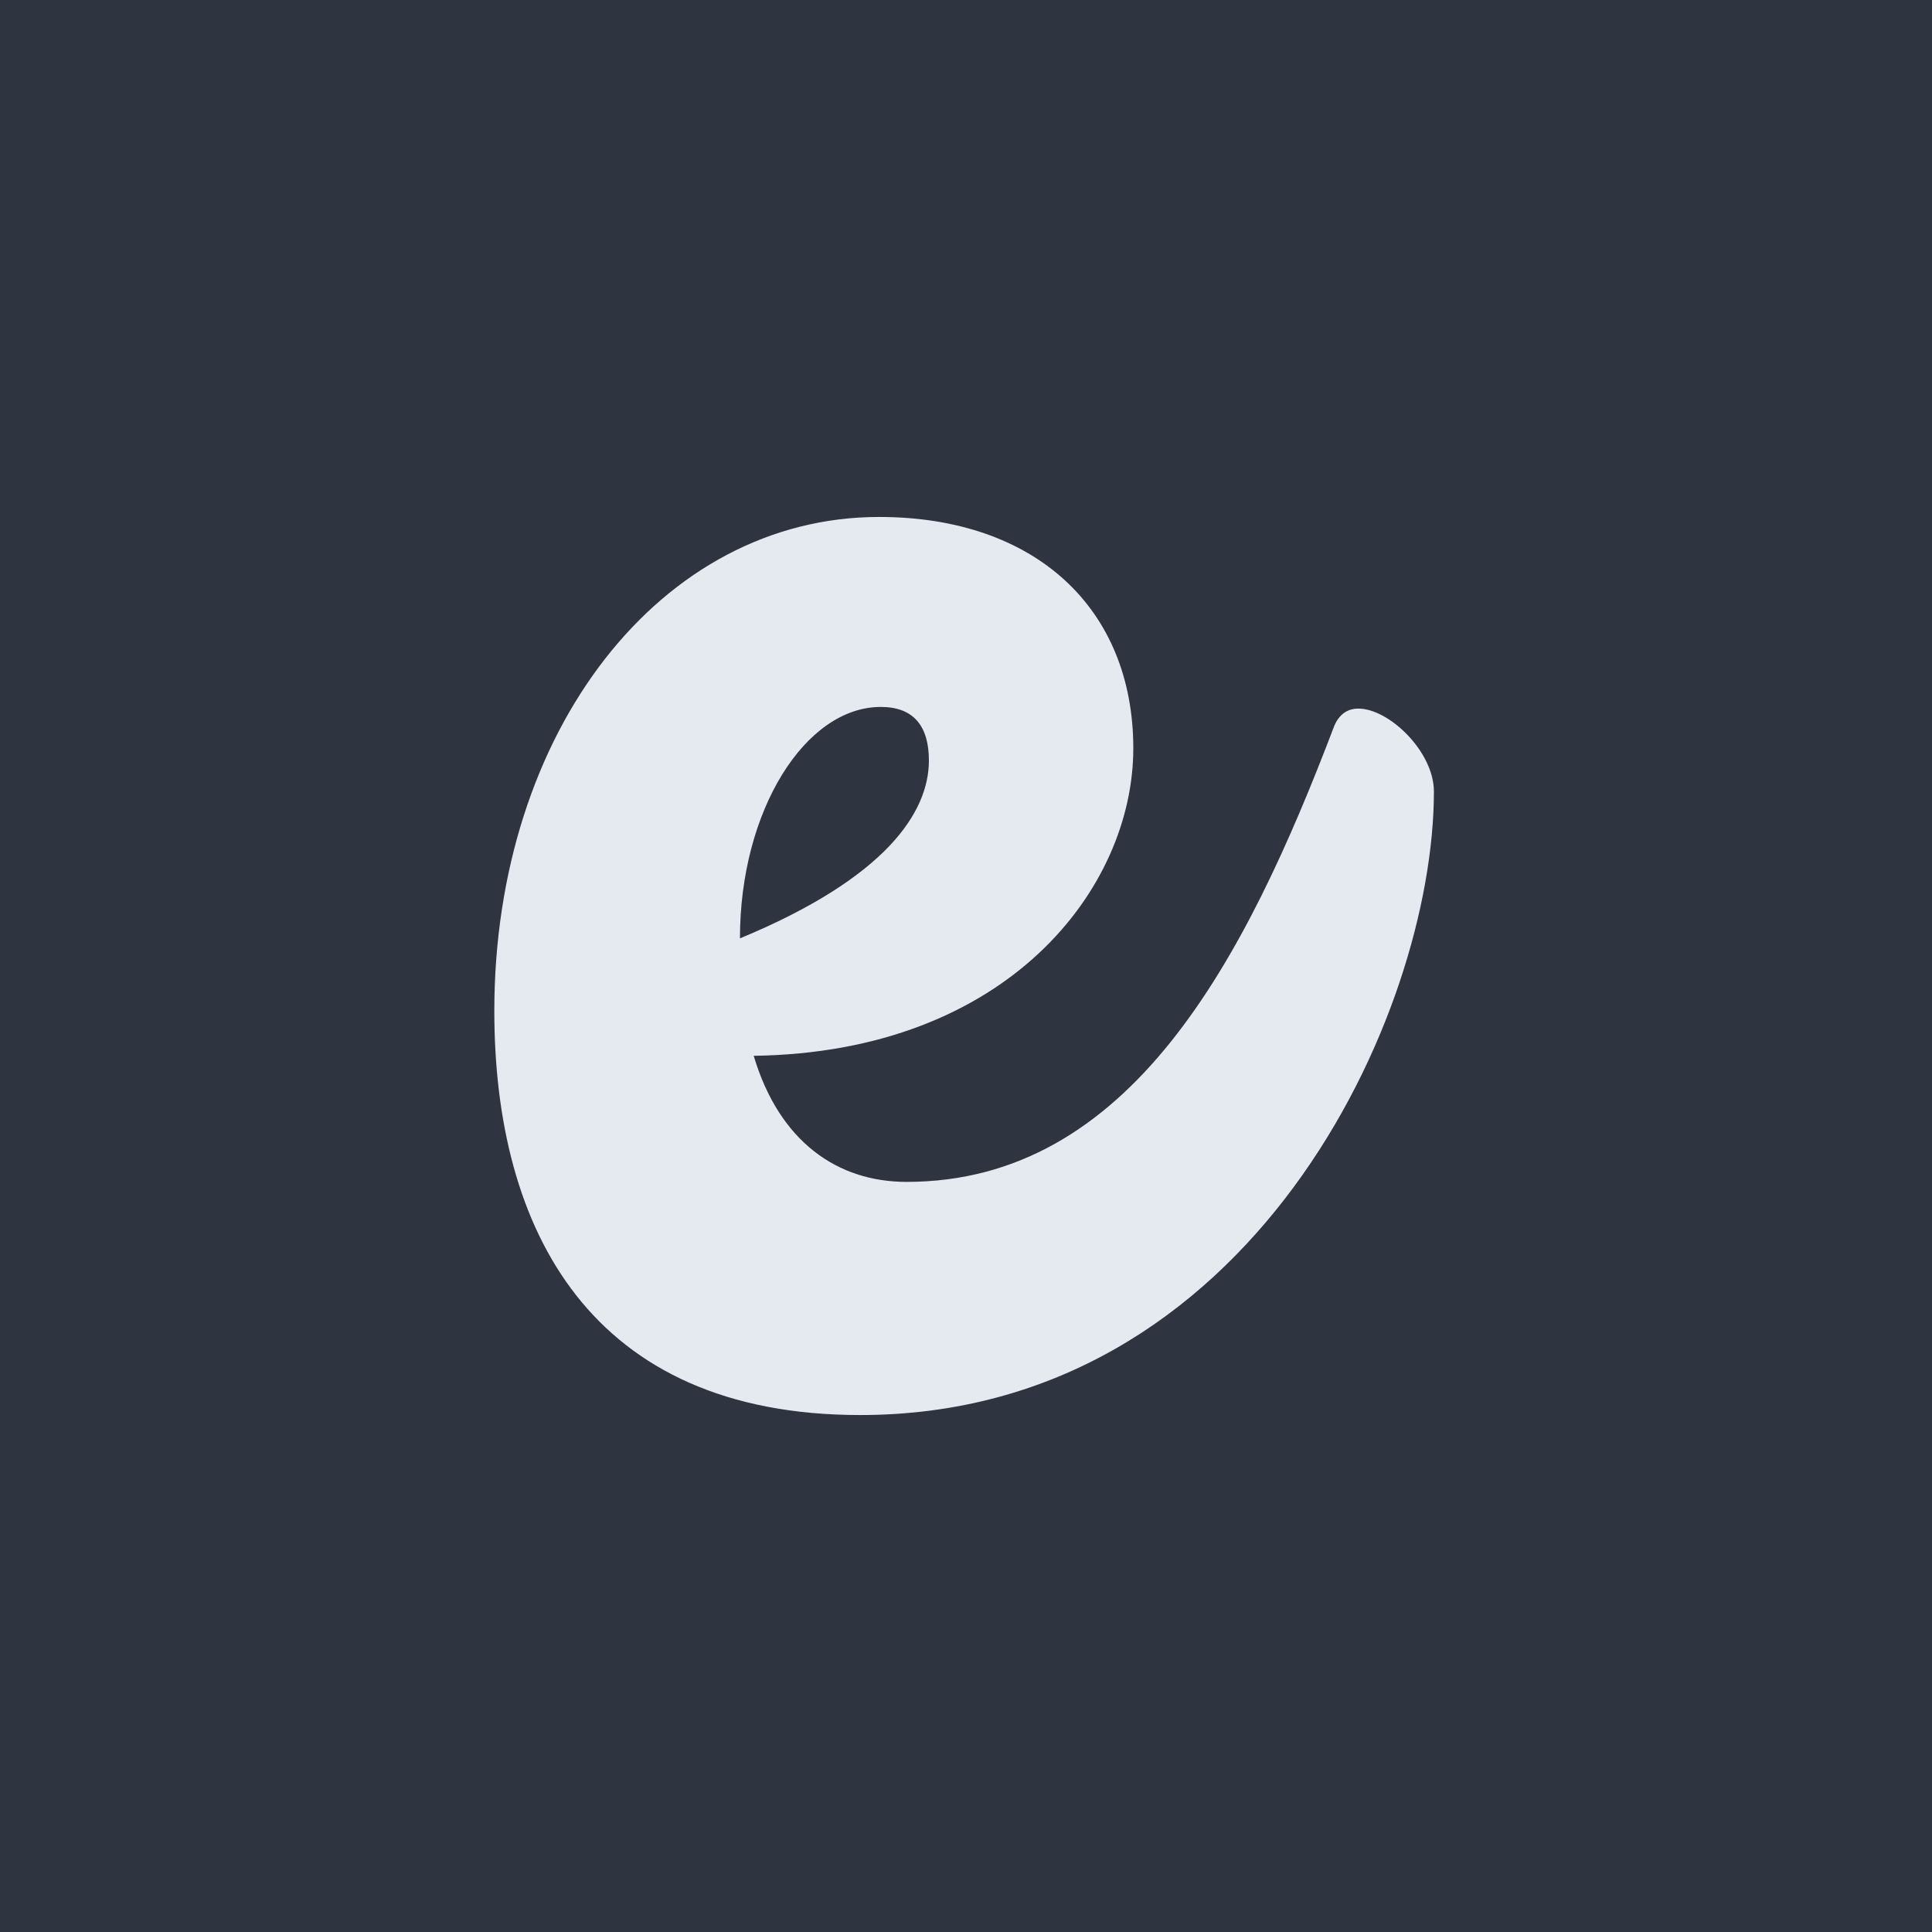
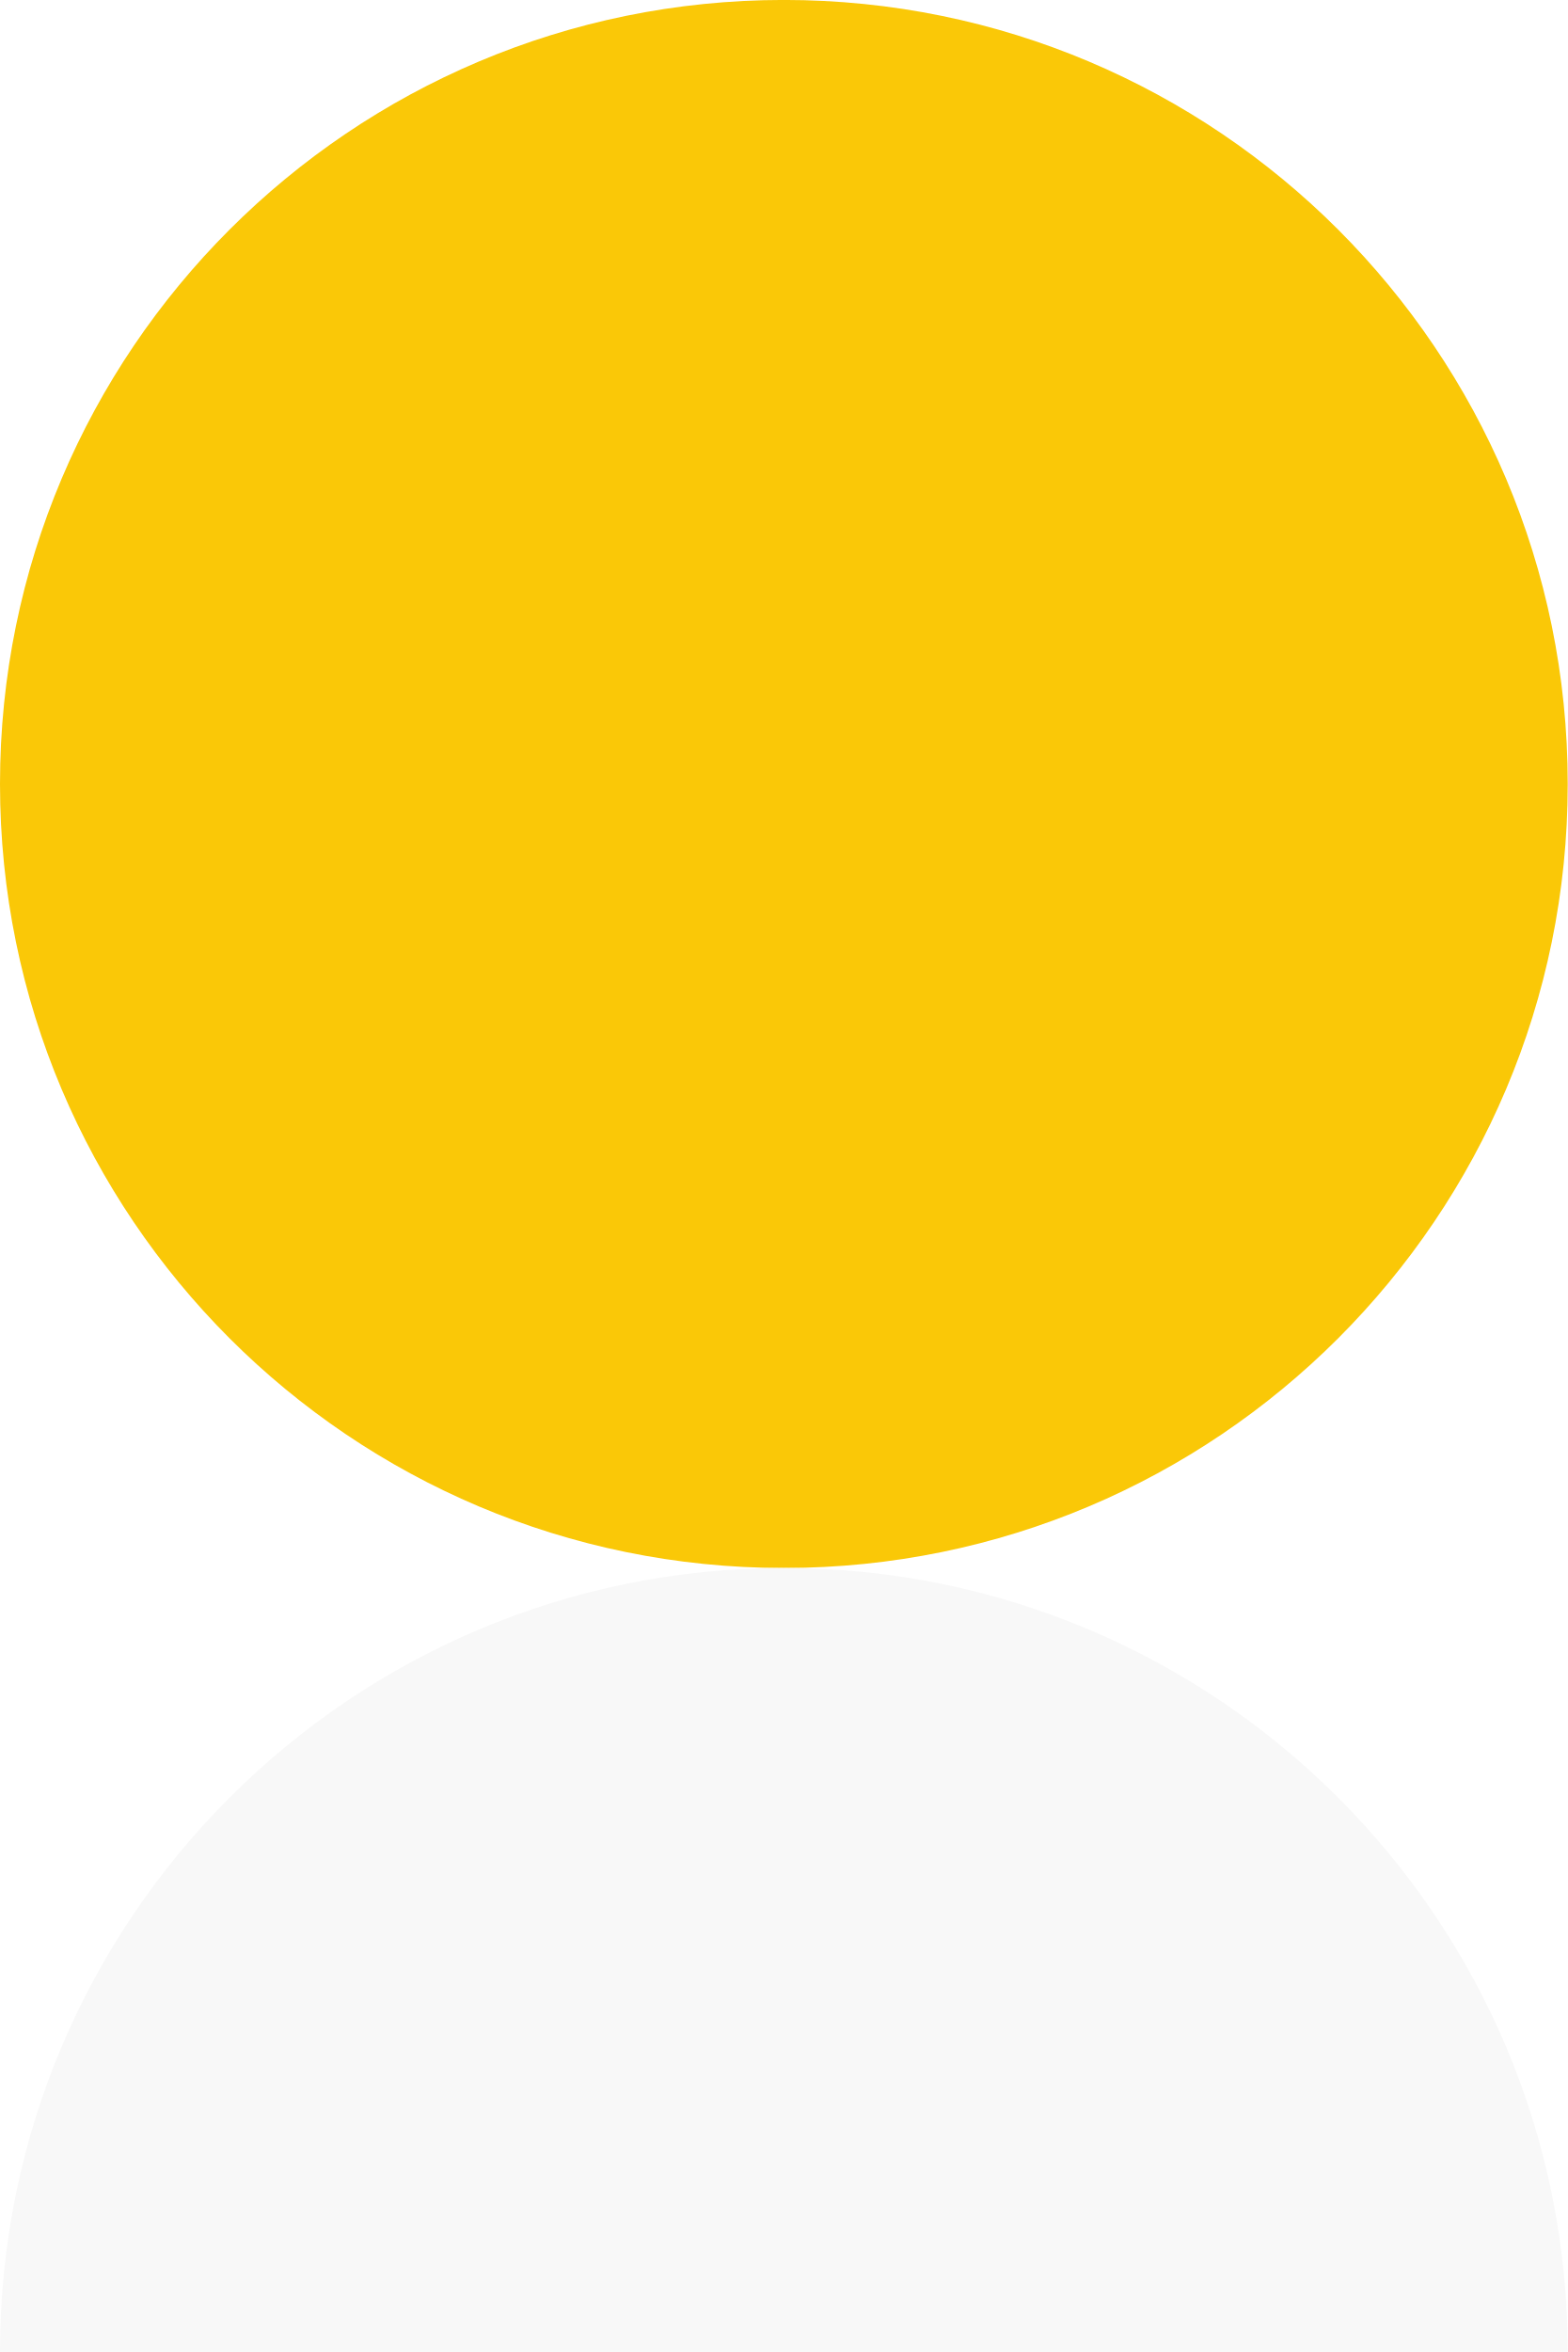
- <svg xmlns="http://www.w3.org/2000/svg" fill="none" height="512" viewBox="0 0 512 512" width="512">
-   <style>
-     path.icon-foreground {
-         fill: #e5e9f0;
-     }
-     path.icon-background {
-         fill: #2e3440;
-     }
-     @media (prefers-color-scheme:dark) {
-         path.icon-foreground {
-             fill: #2e3440;
-         }
-         path.icon-background {
-             fill: #e5e9f0;
-         }
-     }
-     </style>
-   <path d="m0 0h512v512h-512z" class="icon-background" />
-   <path d="m353.598 192.362c1.365-3.204 3.641-4.577 6.373-4.577 8.194 0 20.029 11.442 20.029 21.969 0 59.042-48.252 165.246-152.04 165.246-71.468 0-96.96-48.973-96.96-107.1 0-74.146 44.155-130.9 101.967-130.9 41.424 0 67.371 24.258 67.371 61.331s-33.23 80.554-100.601 81.469c6.828 22.885 22.305 33.412 40.513 33.412 59.178 0 89.677-58.604 113.348-120.85zm-157.503 56.315c38.693-16.019 50.073-33.412 50.073-47.142 0-9.154-4.097-14.189-12.746-14.189-20.029 0-37.327 27.462-37.327 61.331z" class="icon-foreground" />
+ <svg xmlns="http://www.w3.org/2000/svg" version="1.1" id="svg2" width="134.187" height="201.28" viewBox="0 0 134.187 201.28">
+   <defs id="defs6" />
+   <g id="g8" transform="matrix(1.333333,0,0,-1.333333,0,201.28)">
+     <g id="g10" transform="scale(0.1)">
+       <path d="M 1006.42,1006.42 C 1006.42,728.512 781.129,503.211 503.207,503.211 225.293,503.211 0,728.512 0,1006.42 c 0,277.92 225.293,503.21 503.207,503.21 277.922,0 503.213,-225.29 503.213,-503.21" style="fill:#fac807;fill-opacity:1;fill-rule:nonzero;stroke:none" id="path12" />
+       <path d="M 1006.42,0.012 H 0 C 0,277.922 225.293,503.211 503.207,503.211 c 277.922,0 503.213,-225.289 503.213,-503.199" style="fill:#f8f8f8;fill-opacity:1;fill-rule:nonzero;stroke:none" id="path14" />
+     </g>
+   </g>
</svg>
